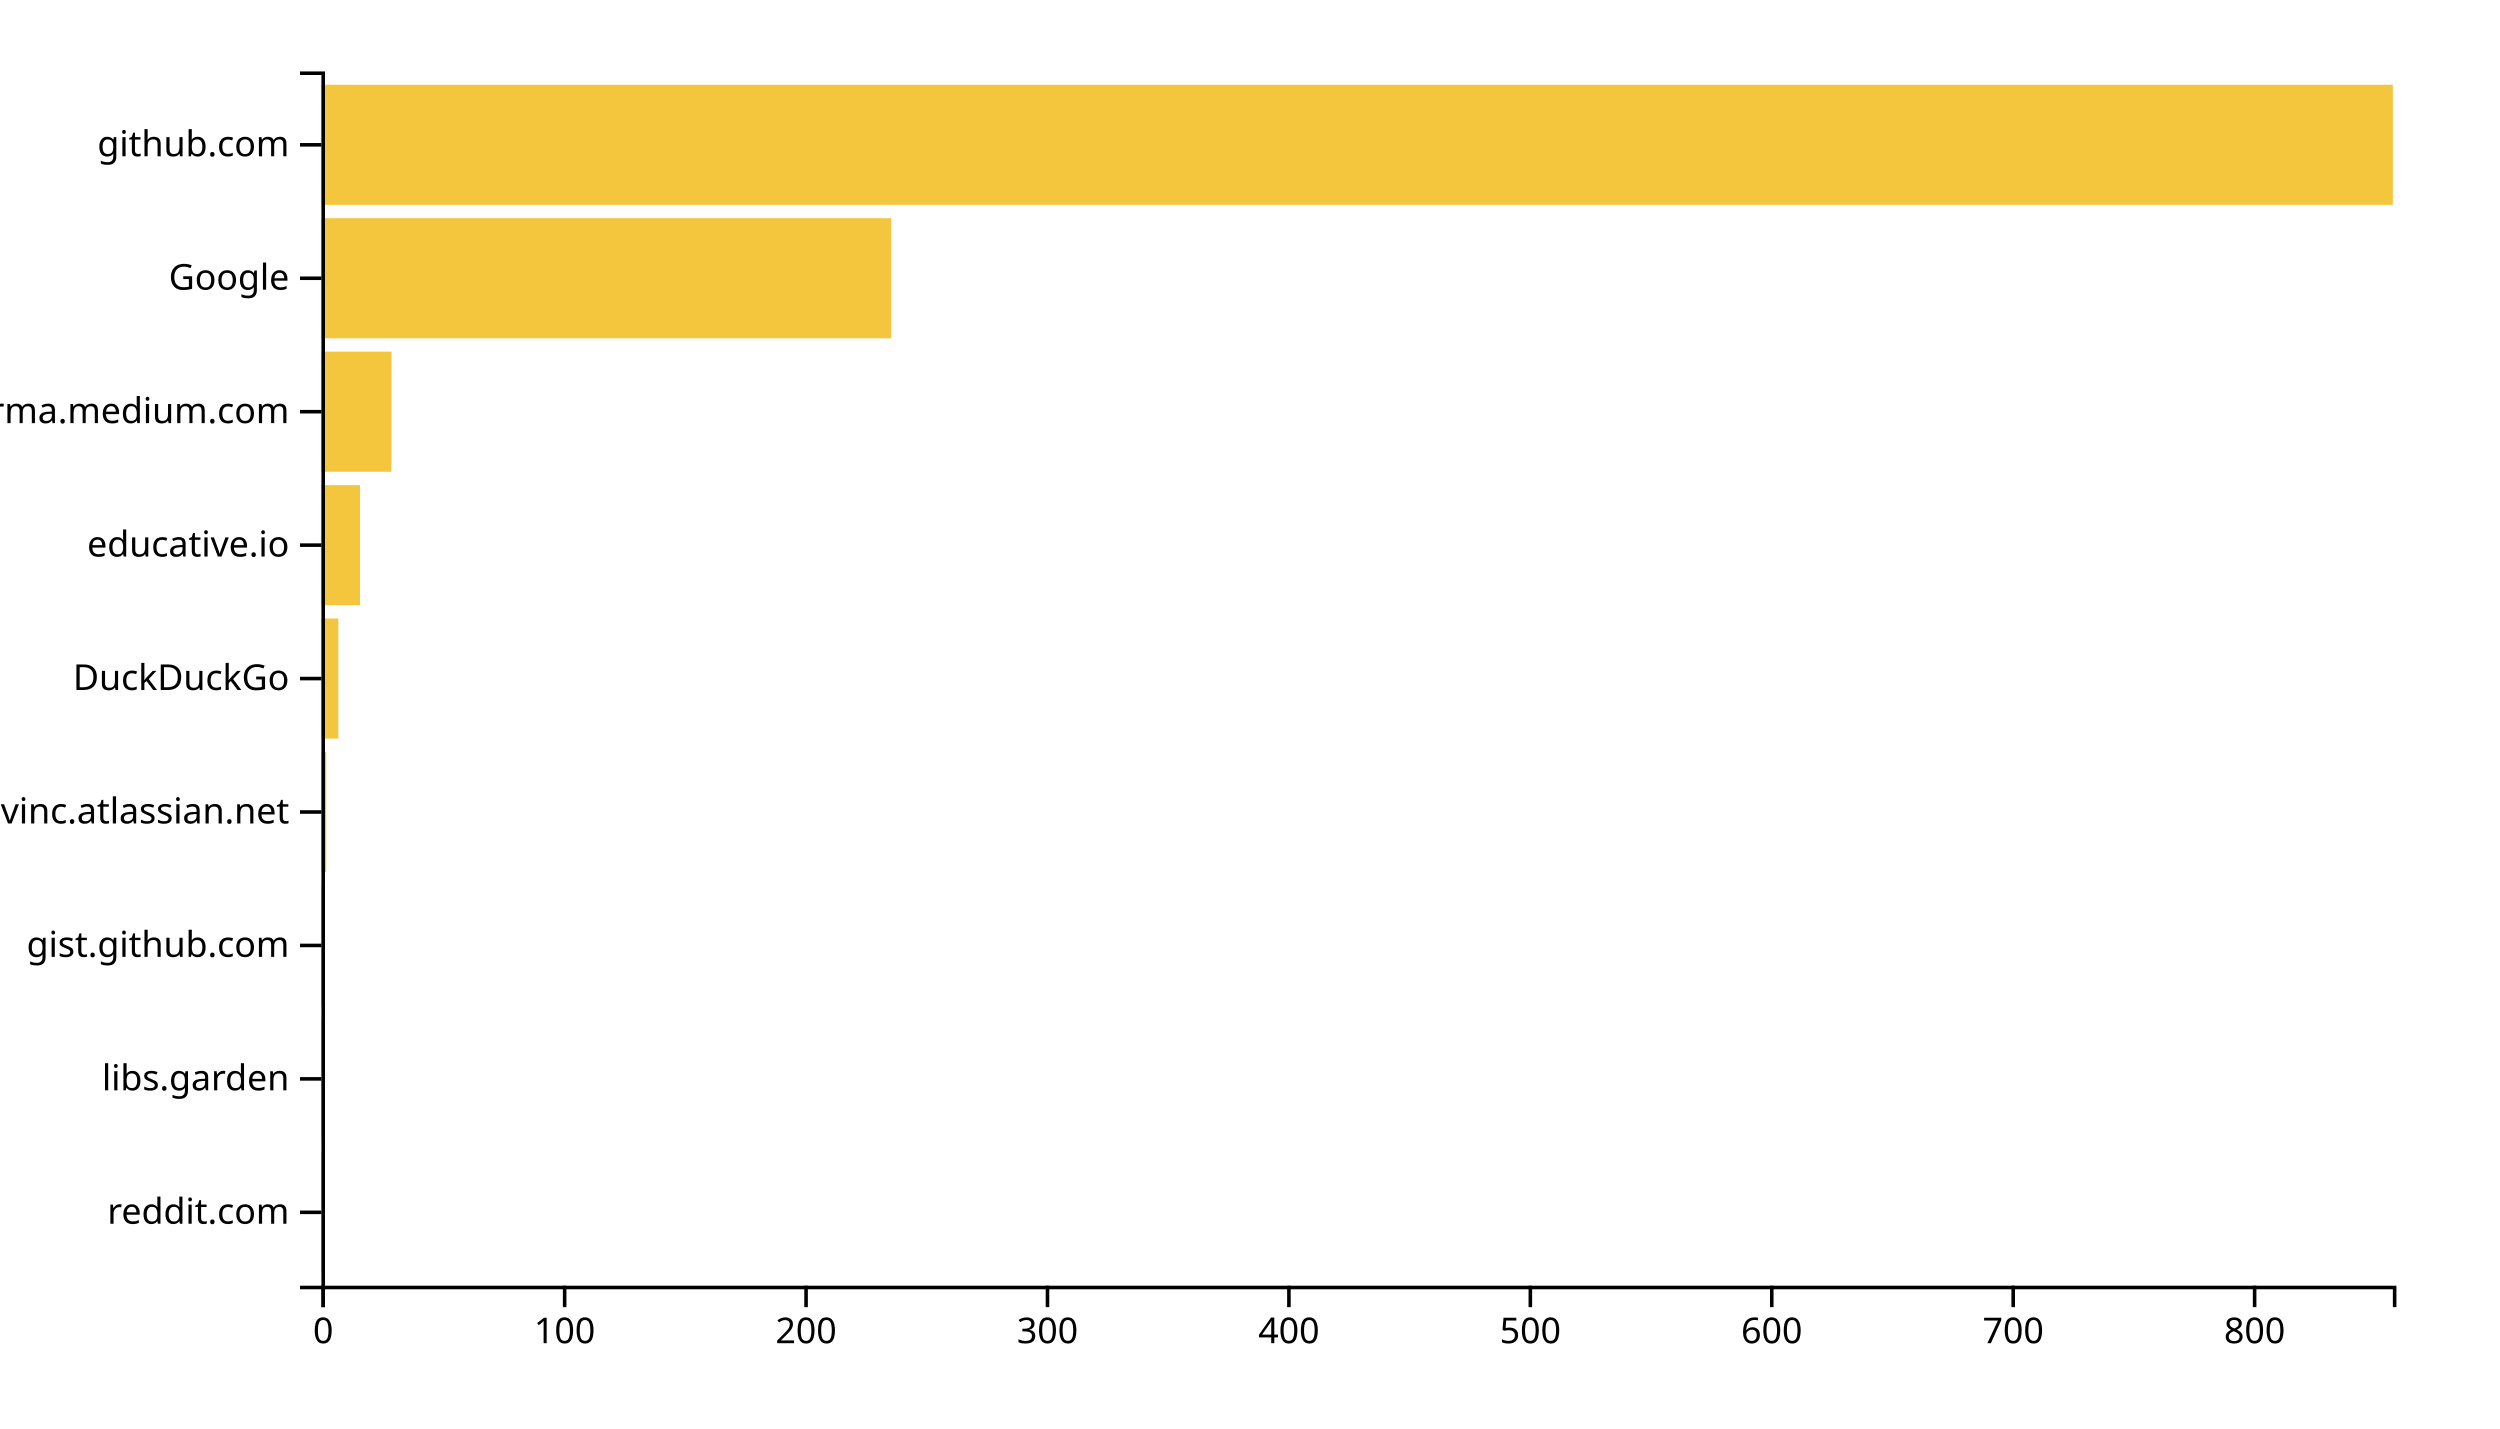
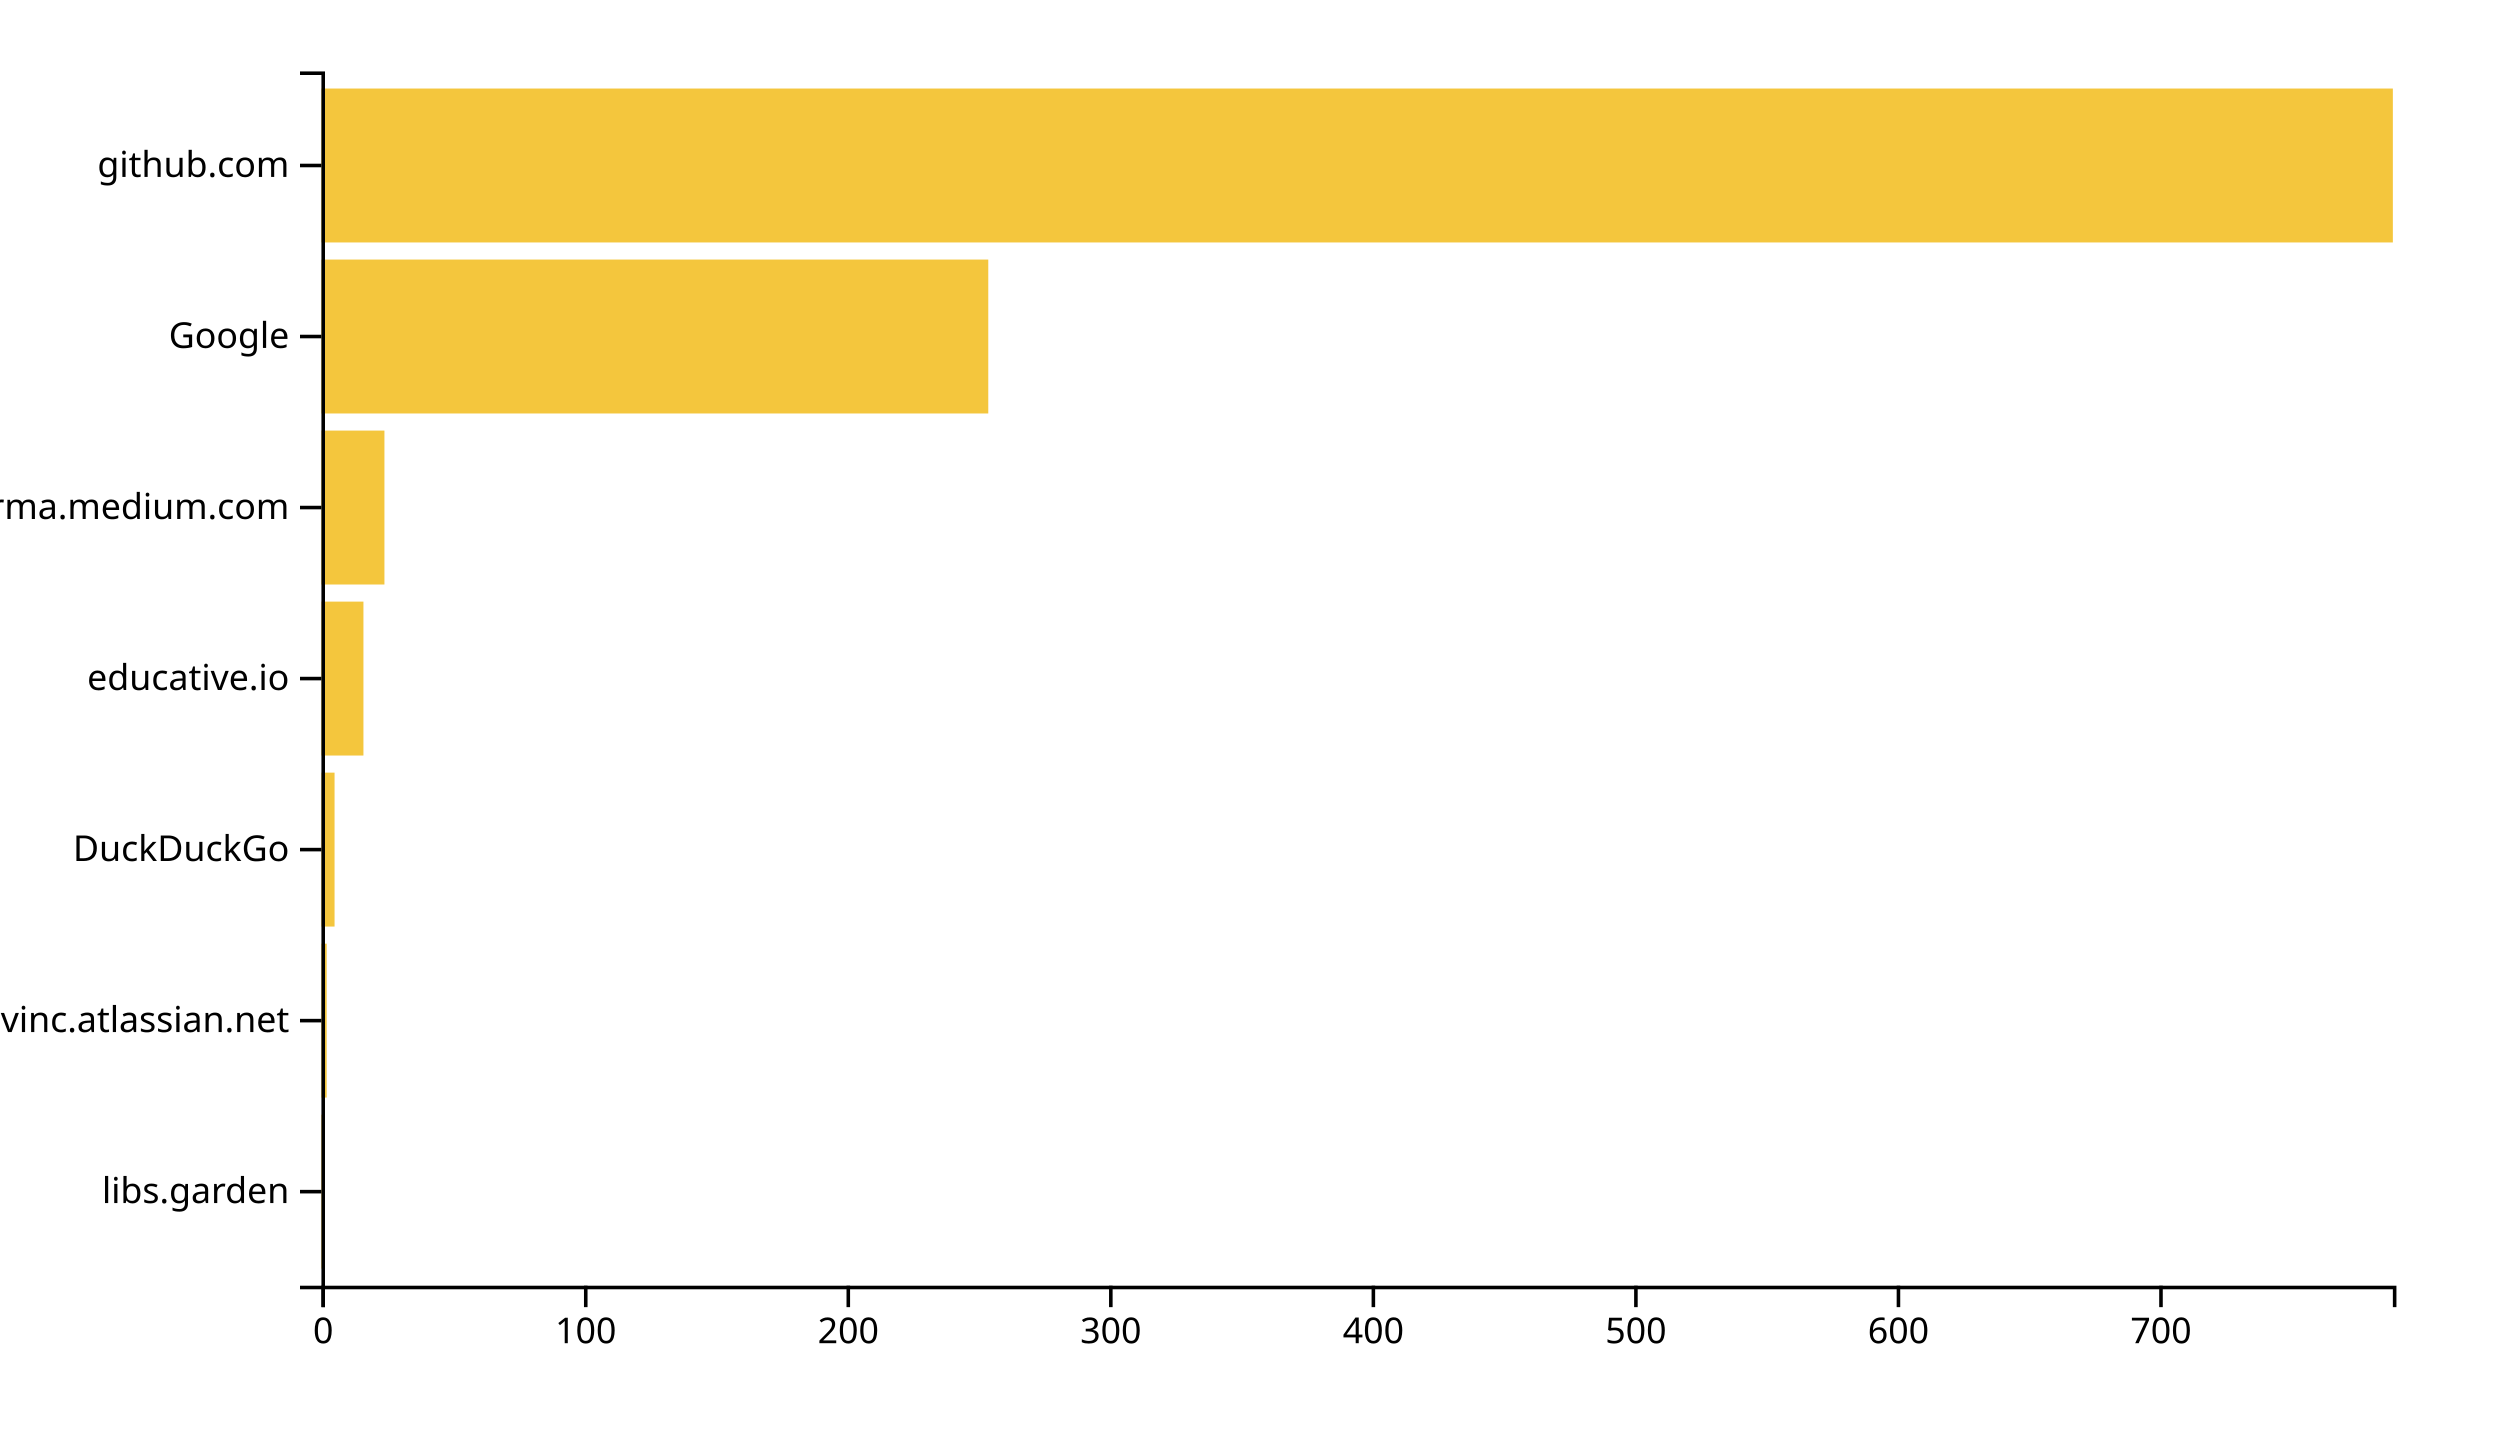
<svg xmlns="http://www.w3.org/2000/svg" width="700" height="400">
  <g transform="translate(90,20)">
-     <rect class="bar" width="0.676" y="302.637" height="33.626" style="fill: #f4c63d; text-anchor: end;" />
-     <rect class="bar" width="0.676" y="265.275" height="33.626" style="fill: #f4c63d; text-anchor: end;" />
-     <rect class="bar" width="0.676" y="227.912" height="33.626" style="fill: #f4c63d; text-anchor: end;" />
-     <rect class="bar" width="1.352" y="190.549" height="33.626" style="fill: #f4c63d; text-anchor: end;" />
-     <rect class="bar" width="4.732" y="153.187" height="33.626" style="fill: #f4c63d; text-anchor: end;" />
-     <rect class="bar" width="10.816" y="115.824" height="33.626" style="fill: #f4c63d; text-anchor: end;" />
-     <rect class="bar" width="19.604" y="78.462" height="33.626" style="fill: #f4c63d; text-anchor: end;" />
-     <rect class="bar" width="159.534" y="41.099" height="33.626" style="fill: #f4c63d; text-anchor: end;" />
-     <rect class="bar" width="580" y="3.736" height="33.626" style="fill: #f4c63d; text-anchor: end;" />
+     <rect class="bar" width="0.735" y="292.113" height="43.099" style="fill: #f4c63d; text-anchor: end;" />
+     <rect class="bar" width="1.47" y="244.225" height="43.099" style="fill: #f4c63d; text-anchor: end;" />
+     <rect class="bar" width="3.676" y="196.338" height="43.099" style="fill: #f4c63d; text-anchor: end;" />
+     <rect class="bar" width="11.762" y="148.451" height="43.099" style="fill: #f4c63d; text-anchor: end;" />
+     <rect class="bar" width="17.643" y="100.563" height="43.099" style="fill: #f4c63d; text-anchor: end;" />
+     <rect class="bar" width="186.717" y="52.676" height="43.099" style="fill: #f4c63d; text-anchor: end;" />
+     <rect class="bar" width="580" y="4.789" height="43.099" style="fill: #f4c63d; text-anchor: end;" />
    <g transform="translate(0,340)" fill="none" font-size="10" font-family="sans-serif" text-anchor="middle">
      <path class="domain" stroke="currentColor" d="M0.5,6V0.5H580.5V6" />
      <g class="tick" opacity="1" transform="translate(0.5,0)">
        <line stroke="currentColor" y2="6" />
        <text fill="currentColor" y="9" dy="0.71em">0</text>
      </g>
-       <g class="tick" opacity="1" transform="translate(68.09907,0)">
+       <g class="tick" opacity="1" transform="translate(74.01077,0)">
        <line stroke="currentColor" y2="6" />
        <text fill="currentColor" y="9" dy="0.71em">100</text>
      </g>
-       <g class="tick" opacity="1" transform="translate(135.6981,0)">
+       <g class="tick" opacity="1" transform="translate(147.5215,0)">
        <line stroke="currentColor" y2="6" />
        <text fill="currentColor" y="9" dy="0.71em">200</text>
      </g>
-       <g class="tick" opacity="1" transform="translate(203.2972,0)">
+       <g class="tick" opacity="1" transform="translate(221.0323,0)">
        <line stroke="currentColor" y2="6" />
        <text fill="currentColor" y="9" dy="0.71em">300</text>
      </g>
-       <g class="tick" opacity="1" transform="translate(270.8963,0)">
+       <g class="tick" opacity="1" transform="translate(294.5431,0)">
        <line stroke="currentColor" y2="6" />
        <text fill="currentColor" y="9" dy="0.71em">400</text>
      </g>
-       <g class="tick" opacity="1" transform="translate(338.4953,0)">
+       <g class="tick" opacity="1" transform="translate(368.0539,0)">
        <line stroke="currentColor" y2="6" />
        <text fill="currentColor" y="9" dy="0.71em">500</text>
      </g>
-       <g class="tick" opacity="1" transform="translate(406.0944,0)">
+       <g class="tick" opacity="1" transform="translate(441.5646,0)">
        <line stroke="currentColor" y2="6" />
        <text fill="currentColor" y="9" dy="0.71em">600</text>
      </g>
-       <g class="tick" opacity="1" transform="translate(473.6935,0)">
+       <g class="tick" opacity="1" transform="translate(515.0754,0)">
        <line stroke="currentColor" y2="6" />
        <text fill="currentColor" y="9" dy="0.71em">700</text>
-       </g>
-       <g class="tick" opacity="1" transform="translate(541.2925,0)">
-         <line stroke="currentColor" y2="6" />
-         <text fill="currentColor" y="9" dy="0.71em">800</text>
      </g>
    </g>
    <g fill="none" font-size="10" font-family="sans-serif" text-anchor="end">
      <path class="domain" stroke="currentColor" d="M-6,340.5H0.5V0.5H-6" />
-       <g class="tick" opacity="1" transform="translate(0,319.4505)">
-         <line stroke="currentColor" x2="-6" />
-         <text fill="currentColor" x="-9" dy="0.32em">reddit.com</text>
-       </g>
-       <g class="tick" opacity="1" transform="translate(0,282.0879)">
+       <g class="tick" opacity="1" transform="translate(0,313.662)">
        <line stroke="currentColor" x2="-6" />
        <text fill="currentColor" x="-9" dy="0.32em">libs.garden</text>
      </g>
-       <g class="tick" opacity="1" transform="translate(0,244.7253)">
-         <line stroke="currentColor" x2="-6" />
-         <text fill="currentColor" x="-9" dy="0.32em">gist.github.com</text>
-       </g>
-       <g class="tick" opacity="1" transform="translate(0,207.3626)">
+       <g class="tick" opacity="1" transform="translate(0,265.7746)">
        <line stroke="currentColor" x2="-6" />
        <text fill="currentColor" x="-9" dy="0.32em">opengovinc.atlassian.net</text>
      </g>
-       <g class="tick" opacity="1" transform="translate(0,170)">
+       <g class="tick" opacity="1" transform="translate(0,217.8873)">
        <line stroke="currentColor" x2="-6" />
        <text fill="currentColor" x="-9" dy="0.32em">DuckDuckGo</text>
      </g>
-       <g class="tick" opacity="1" transform="translate(0,132.6374)">
+       <g class="tick" opacity="1" transform="translate(0,170)">
        <line stroke="currentColor" x2="-6" />
        <text fill="currentColor" x="-9" dy="0.32em">educative.io</text>
      </g>
-       <g class="tick" opacity="1" transform="translate(0,95.27473)">
+       <g class="tick" opacity="1" transform="translate(0,122.1127)">
        <line stroke="currentColor" x2="-6" />
        <text fill="currentColor" x="-9" dy="0.32em">xgirma.medium.com</text>
      </g>
-       <g class="tick" opacity="1" transform="translate(0,57.91209)">
+       <g class="tick" opacity="1" transform="translate(0,74.22535)">
        <line stroke="currentColor" x2="-6" />
        <text fill="currentColor" x="-9" dy="0.32em">Google</text>
      </g>
-       <g class="tick" opacity="1" transform="translate(0,20.54945)">
+       <g class="tick" opacity="1" transform="translate(0,26.33803)">
        <line stroke="currentColor" x2="-6" />
        <text fill="currentColor" x="-9" dy="0.32em">github.com</text>
      </g>
    </g>
  </g>
</svg>
